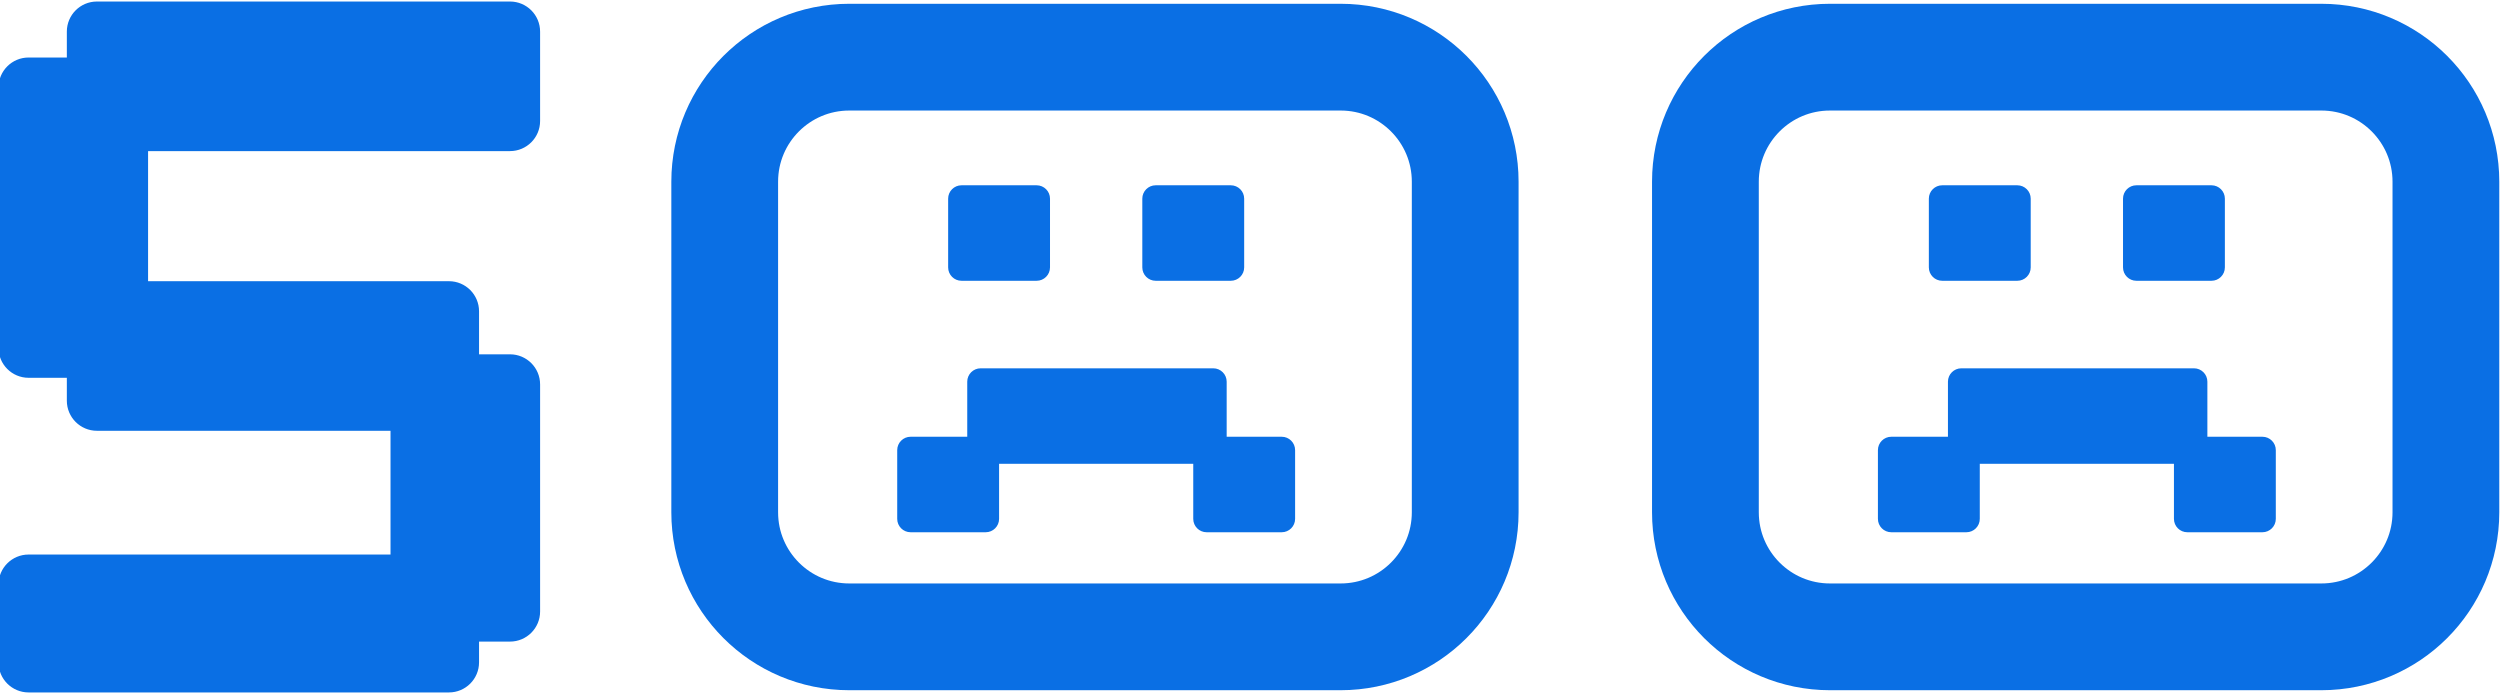
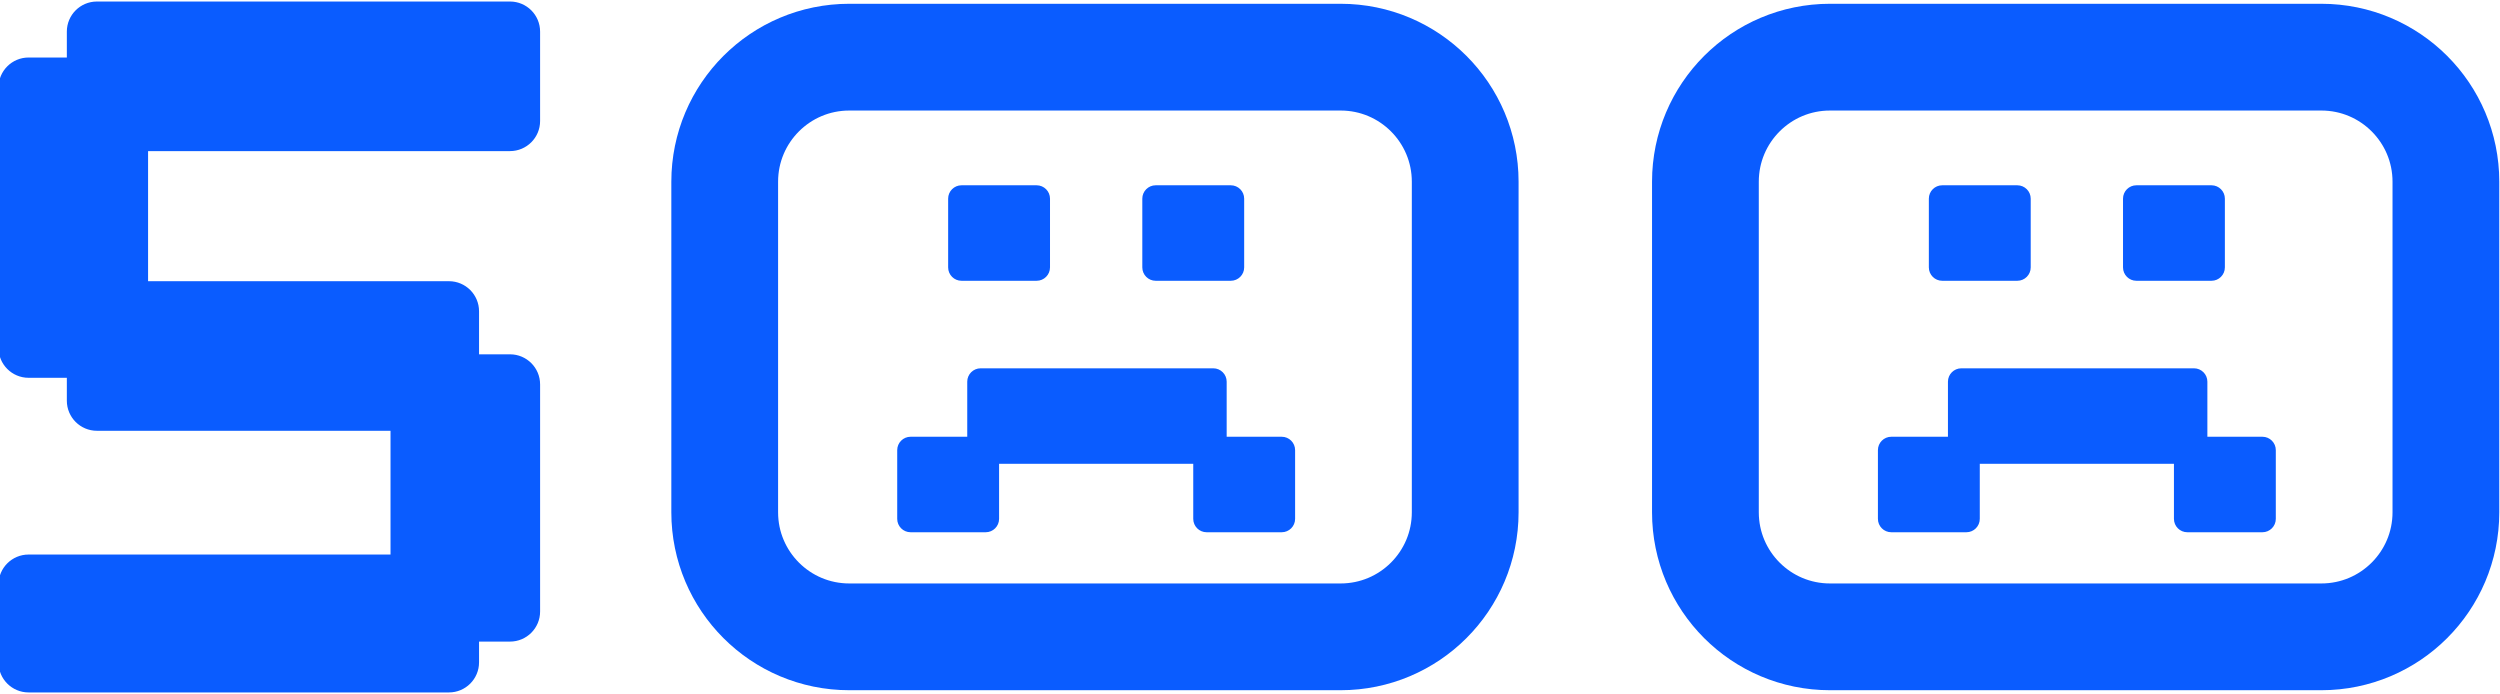
<svg xmlns="http://www.w3.org/2000/svg" width="562" height="156" viewBox="0 0 562 156" fill="none">
-   <rect x="0.161" y="13.429" width="32.626" height="71" rx="6.263" fill="#0A6FE4" />
-   <rect x="0.161" y="13.429" width="32.626" height="71" rx="6.263" stroke="#0A6FE4" />
-   <rect x="88.289" y="80.15" width="32.626" height="63.58" rx="6.263" fill="#0A6FE4" />
-   <rect x="88.289" y="80.15" width="32.626" height="63.58" rx="6.263" stroke="#0A6FE4" />
-   <rect x="15.525" y="33.467" width="32.626" height="105.389" rx="6.263" transform="rotate(-90 15.5254 33.4673)" fill="#0A6FE4" />
-   <rect x="15.525" y="33.467" width="32.626" height="105.389" rx="6.263" transform="rotate(-90 15.5254 33.4673)" stroke="#0A6FE4" />
-   <rect x="0.161" y="155.16" width="30" height="107.028" rx="6.263" transform="rotate(-90 0.161133 155.16)" fill="#0A6FE4" />
-   <rect x="0.161" y="155.16" width="30" height="107.028" rx="6.263" transform="rotate(-90 0.161133 155.16)" stroke="#0A6FE4" />
-   <rect x="15.525" y="96.34" width="32.626" height="91.664" rx="6.263" transform="rotate(-90 15.5254 96.3398)" fill="#0A6FE4" />
-   <rect x="15.525" y="96.34" width="32.626" height="91.664" rx="6.263" transform="rotate(-90 15.5254 96.3398)" stroke="#0A6FE4" />
-   <rect x="162.915" y="12.85" width="166.462" height="130.311" rx="28" stroke="#0A6FE4" stroke-width="24" />
-   <rect x="213.52" y="42.029" width="22.145" height="20.714" rx="2.634" fill="#0A6FE4" stroke="#0A6FE4" stroke-width="0.753" />
-   <rect x="257.168" y="42.029" width="22.145" height="20.714" rx="2.634" fill="#0A6FE4" stroke="#0A6FE4" stroke-width="0.753" />
-   <rect x="268.618" y="98.558" width="22.145" height="20.714" rx="2.634" fill="#0A6FE4" stroke="#0A6FE4" stroke-width="0.753" />
-   <rect x="202.071" y="98.558" width="22.145" height="20.714" rx="2.634" fill="#0A6FE4" stroke="#0A6FE4" stroke-width="0.753" />
-   <rect x="217.813" y="83.173" width="57.566" height="20.714" rx="2.634" fill="#0A6FE4" stroke="#0A6FE4" stroke-width="0.753" />
-   <rect x="383.377" y="12.85" width="166.462" height="130.311" rx="28" stroke="#0A6FE4" stroke-width="24" />
-   <rect x="433.982" y="42.029" width="22.145" height="20.714" rx="2.634" fill="#0A6FE4" stroke="#0A6FE4" stroke-width="0.753" />
-   <rect x="477.63" y="42.029" width="22.145" height="20.714" rx="2.634" fill="#0A6FE4" stroke="#0A6FE4" stroke-width="0.753" />
-   <rect x="489.079" y="98.558" width="22.145" height="20.714" rx="2.634" fill="#0A6FE4" stroke="#0A6FE4" stroke-width="0.753" />
-   <rect x="422.533" y="98.558" width="22.145" height="20.714" rx="2.634" fill="#0A6FE4" stroke="#0A6FE4" stroke-width="0.753" />
-   <rect x="438.275" y="83.173" width="57.566" height="20.714" rx="2.634" fill="#0A6FE4" stroke="#0A6FE4" stroke-width="0.753" />
+   <rect x="0.161" y="13.429" width="32.626" height="71" rx="6.263" fill="#0A5CFF" />
+   <rect x="0.161" y="13.429" width="32.626" height="71" rx="6.263" stroke="#0A5CFF" />
+   <rect x="88.289" y="80.15" width="32.626" height="63.58" rx="6.263" fill="#0A5CFF" />
+   <rect x="88.289" y="80.15" width="32.626" height="63.58" rx="6.263" stroke="#0A5CFF" />
+   <rect x="15.525" y="33.467" width="32.626" height="105.389" rx="6.263" transform="rotate(-90 15.5254 33.4673)" fill="#0A5CFF" />
+   <rect x="15.525" y="33.467" width="32.626" height="105.389" rx="6.263" transform="rotate(-90 15.5254 33.4673)" stroke="#0A5CFF" />
+   <rect x="0.161" y="155.16" width="30" height="107.028" rx="6.263" transform="rotate(-90 0.161133 155.16)" fill="#0A5CFF" />
+   <rect x="0.161" y="155.16" width="30" height="107.028" rx="6.263" transform="rotate(-90 0.161133 155.16)" stroke="#0A5CFF" />
+   <rect x="15.525" y="96.34" width="32.626" height="91.664" rx="6.263" transform="rotate(-90 15.5254 96.3398)" fill="#0A5CFF" />
+   <rect x="15.525" y="96.34" width="32.626" height="91.664" rx="6.263" transform="rotate(-90 15.5254 96.3398)" stroke="#0A5CFF" />
+   <rect x="162.915" y="12.85" width="166.462" height="130.311" rx="28" stroke="#0A5CFF" stroke-width="24" />
+   <rect x="213.52" y="42.029" width="22.145" height="20.714" rx="2.634" fill="#0A5CFF" stroke="#0A5CFF" stroke-width="0.753" />
+   <rect x="257.168" y="42.029" width="22.145" height="20.714" rx="2.634" fill="#0A5CFF" stroke="#0A5CFF" stroke-width="0.753" />
+   <rect x="268.618" y="98.558" width="22.145" height="20.714" rx="2.634" fill="#0A5CFF" stroke="#0A5CFF" stroke-width="0.753" />
+   <rect x="202.071" y="98.558" width="22.145" height="20.714" rx="2.634" fill="#0A5CFF" stroke="#0A5CFF" stroke-width="0.753" />
+   <rect x="217.813" y="83.173" width="57.566" height="20.714" rx="2.634" fill="#0A5CFF" stroke="#0A5CFF" stroke-width="0.753" />
+   <rect x="383.377" y="12.85" width="166.462" height="130.311" rx="28" stroke="#0A5CFF" stroke-width="24" />
+   <rect x="433.982" y="42.029" width="22.145" height="20.714" rx="2.634" fill="#0A5CFF" stroke="#0A5CFF" stroke-width="0.753" />
+   <rect x="477.63" y="42.029" width="22.145" height="20.714" rx="2.634" fill="#0A5CFF" stroke="#0A5CFF" stroke-width="0.753" />
+   <rect x="489.079" y="98.558" width="22.145" height="20.714" rx="2.634" fill="#0A5CFF" stroke="#0A5CFF" stroke-width="0.753" />
+   <rect x="422.533" y="98.558" width="22.145" height="20.714" rx="2.634" fill="#0A5CFF" stroke="#0A5CFF" stroke-width="0.753" />
+   <rect x="438.275" y="83.173" width="57.566" height="20.714" rx="2.634" fill="#0A5CFF" stroke="#0A5CFF" stroke-width="0.753" />
</svg>
